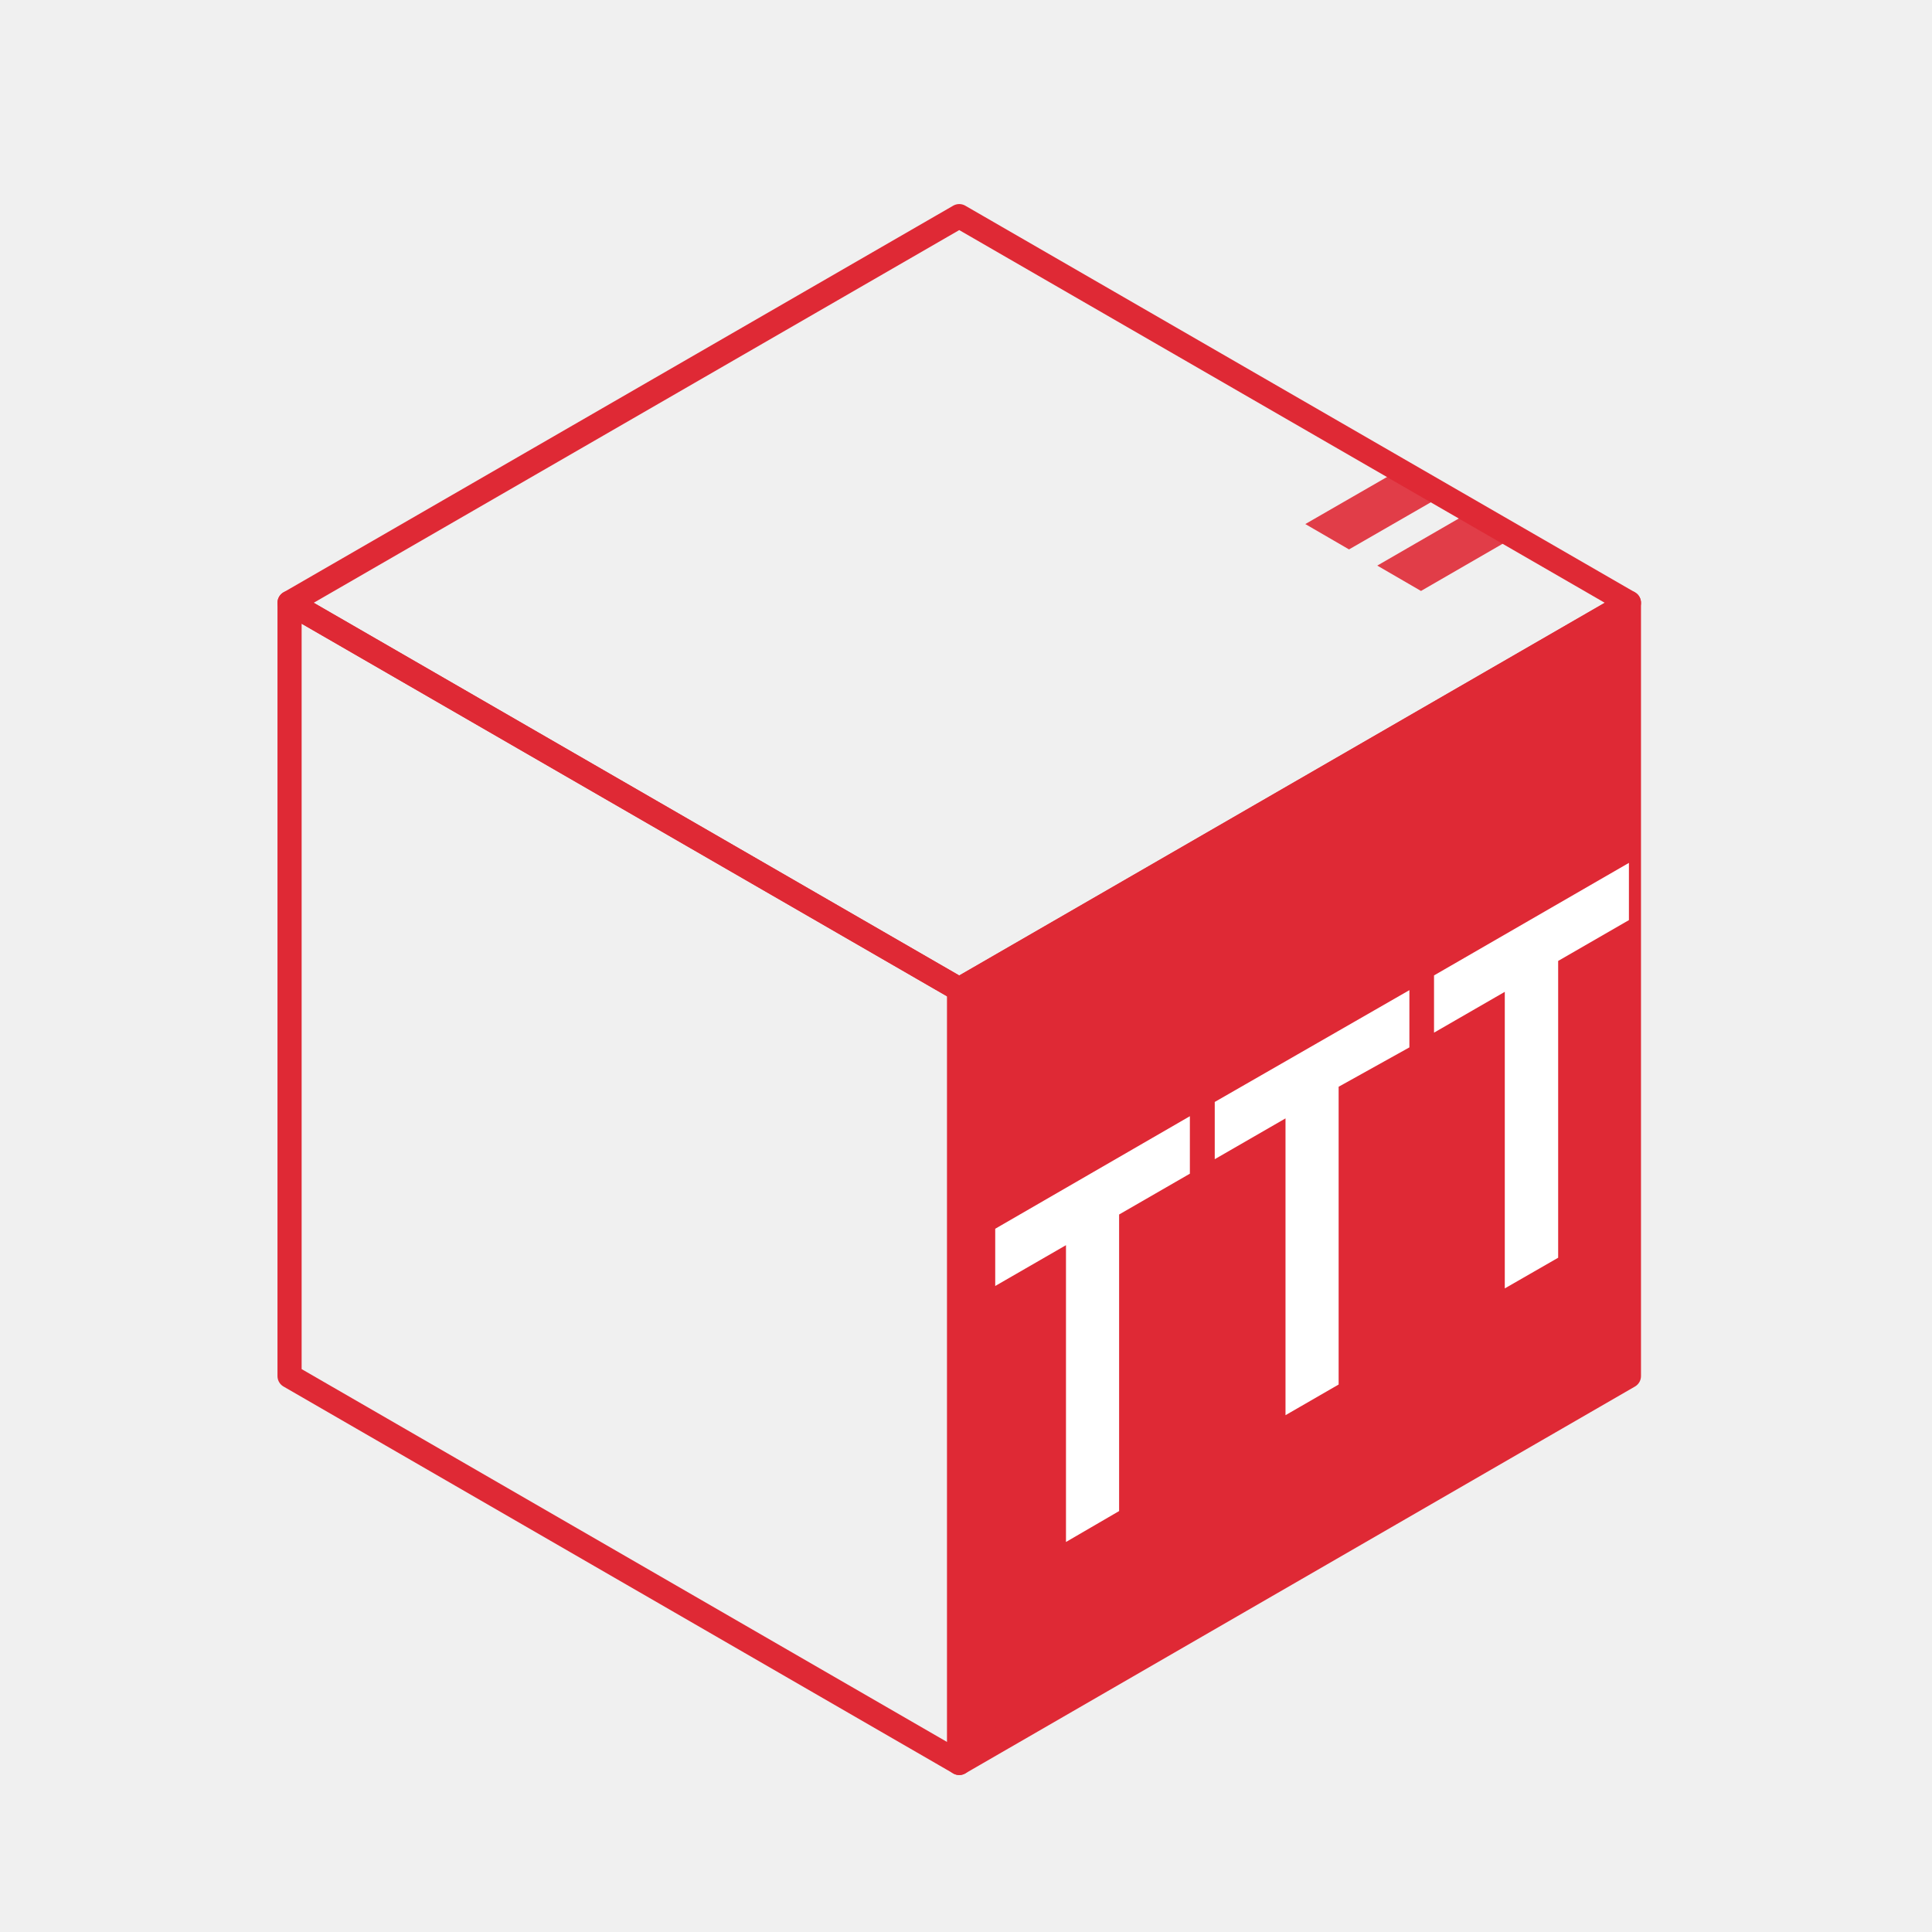
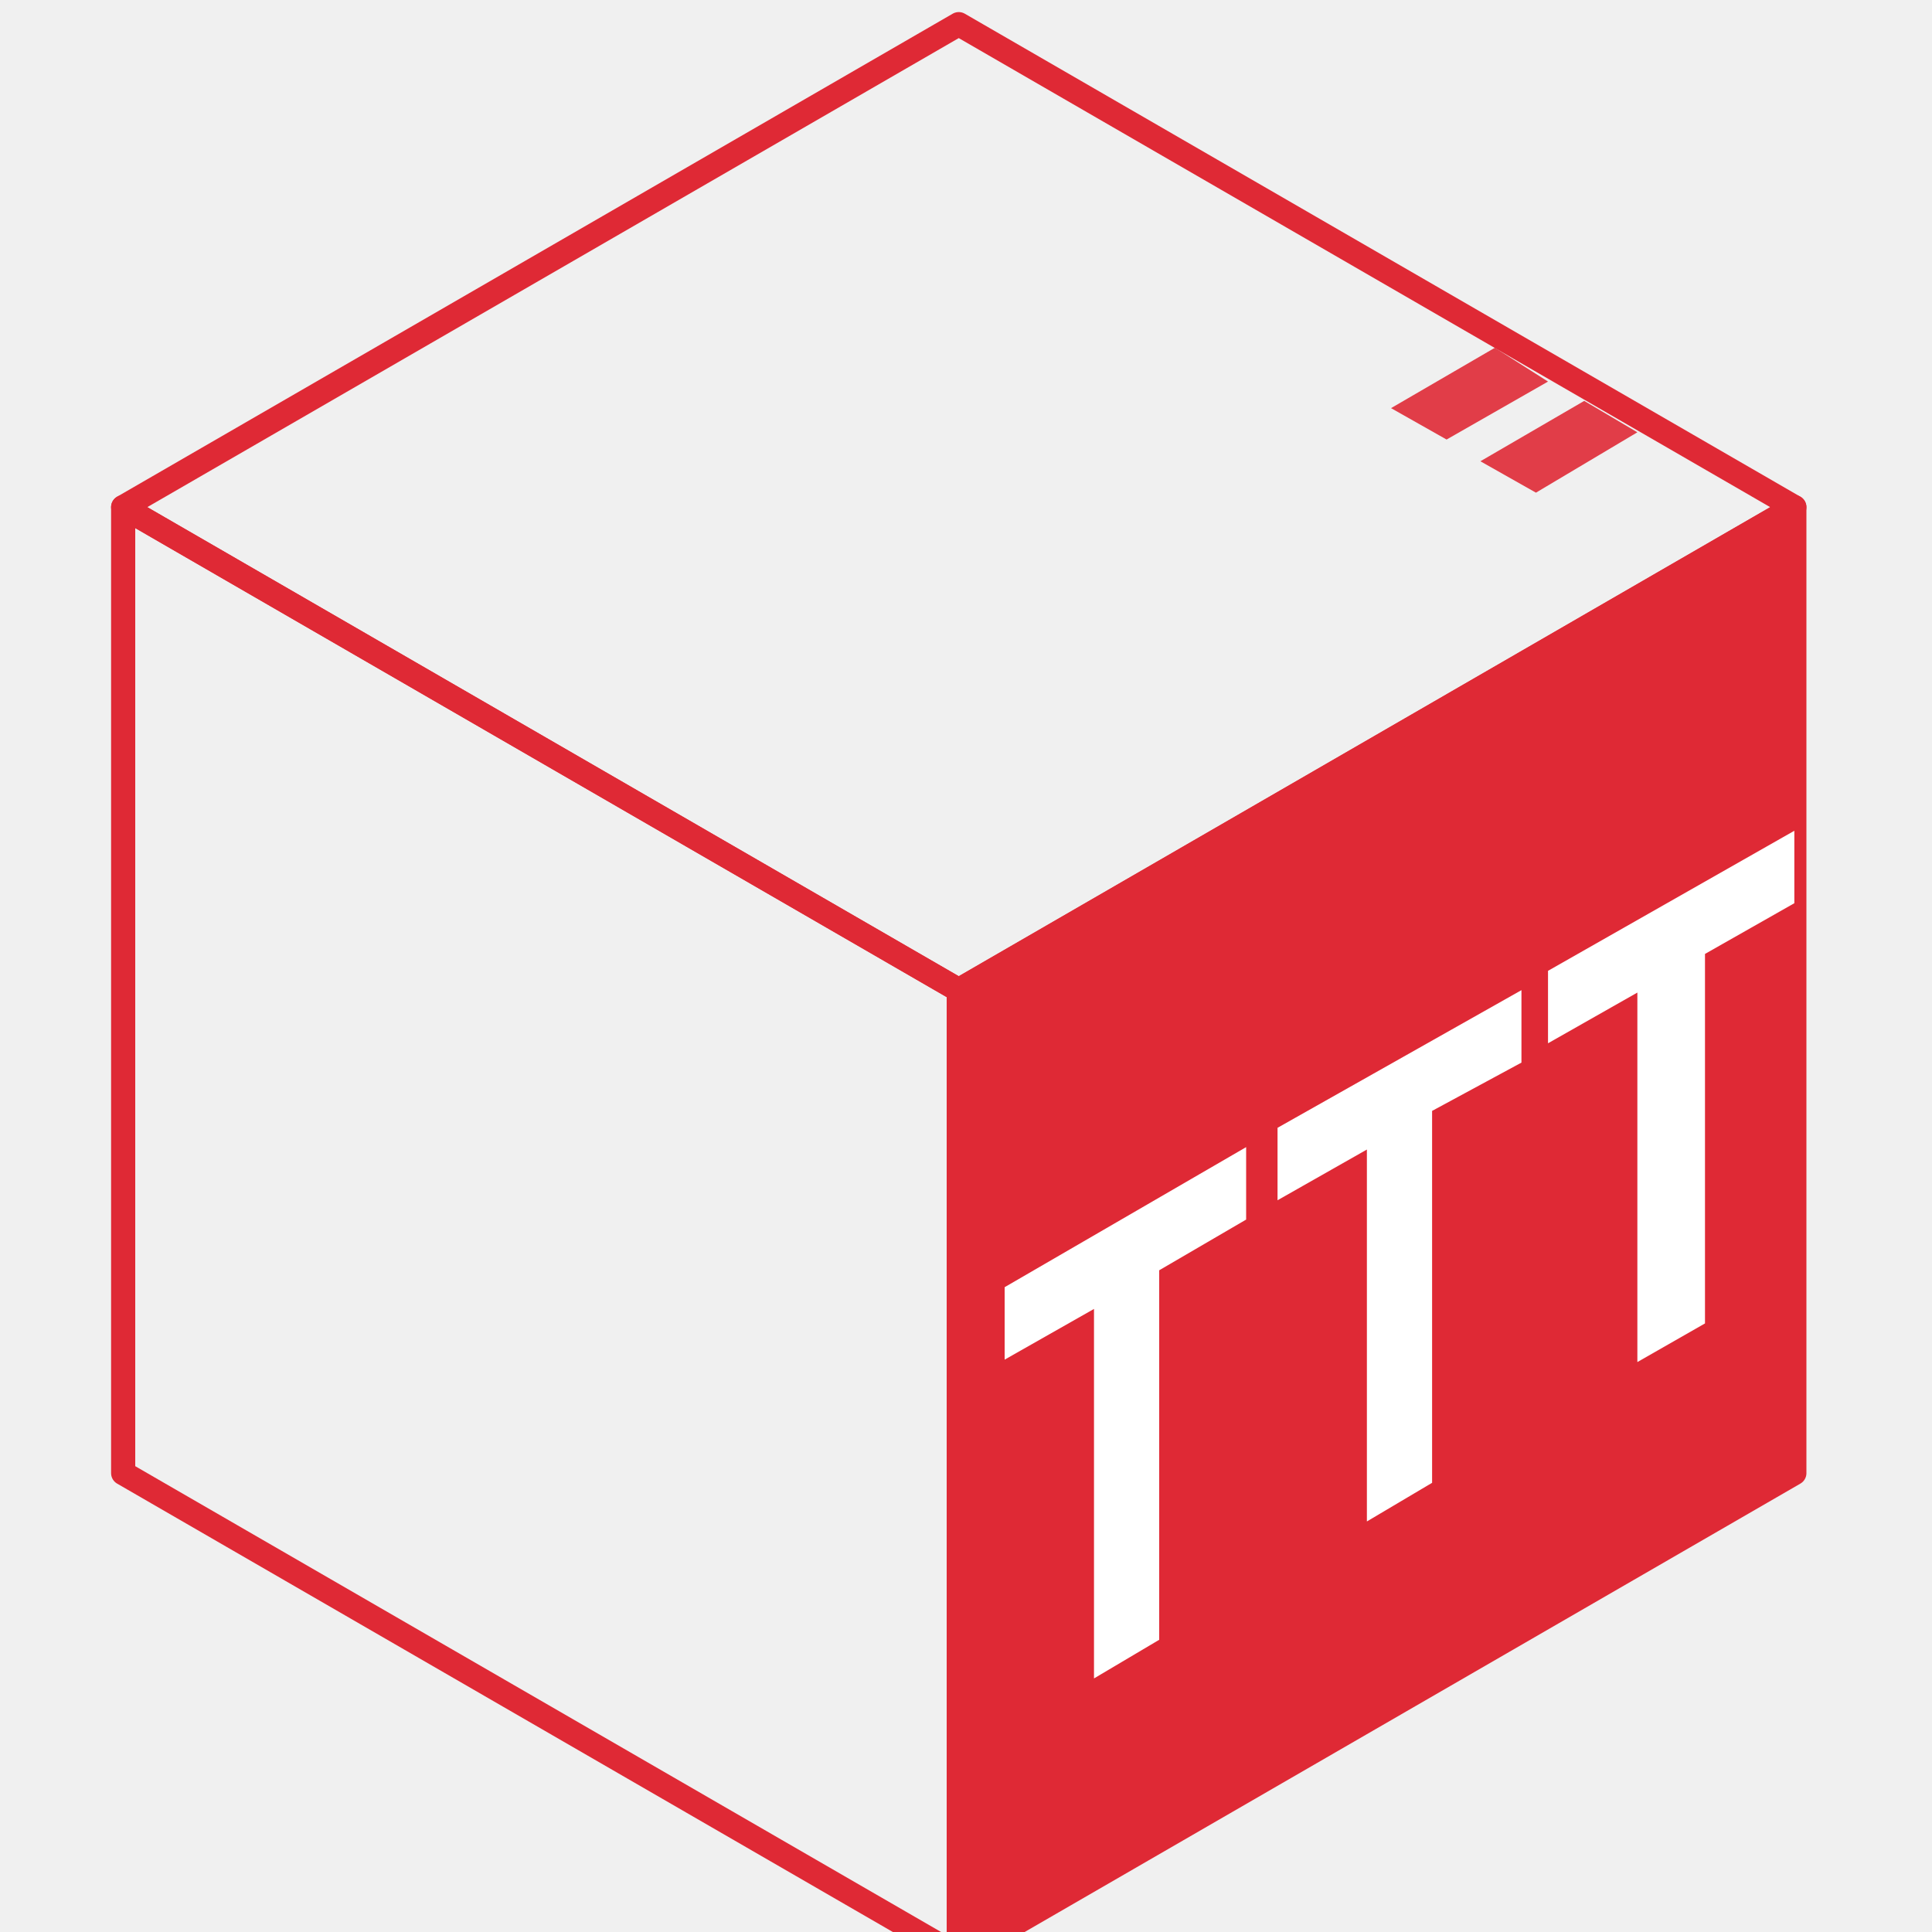
- <svg xmlns="http://www.w3.org/2000/svg" viewBox="0 0 80 80">
-   <polygon points="11.99 56.98 39.72 73 39.72 40.97 11.99 24.96 11.99 56.98" style="fill:none;stroke:#df2935;stroke-linecap:square;stroke-linejoin:round" />
-   <polygon points="39.72 8.95 67.45 24.96 39.72 40.97 11.99 24.96 39.72 8.95" style="fill:none;stroke:#df2935;stroke-linecap:square;stroke-linejoin:round" />
-   <polygon points="67.45 56.98 39.72 73 39.72 40.97 67.45 24.96 67.45 56.98" style="fill:#df2935;stroke:#df2935;stroke-linecap:square;stroke-linejoin:round" />
-   <path d="M49.27,46.22V48.6l-2.93,1.69V62.57l-2.2,1.28V51.56l-2.93,1.69V50.88Z" style="fill:#fff" />
-   <path d="M58.36,41v2.37L55.43,45V57.33l-2.2,1.27V46.31L50.3,48V45.63Z" style="fill:#fff" />
-   <path d="M67.45,35.73V38.1l-2.93,1.69V52.08l-2.21,1.27V41.07l-2.93,1.69V40.39Z" style="fill:#fff" />
-   <polygon points="58.84 24.47 57.03 23.42 60.44 21.45 62.25 22.5 58.84 24.47" style="fill:#df2935;opacity:0.9" />
-   <polygon points="55.86 22.75 54.05 21.7 57.47 19.73 59.28 20.78 55.86 22.75" style="fill:#df2935;opacity:0.9" />
+ <svg xmlns="http://www.w3.org/2000/svg" version="1.1" id="Ebene_1" x="0px" y="0px" viewBox="0 0 80 80" style="enable-background:new 0 0 80 80;" xml:space="preserve">
+   <style type="text/css">
+ 	.st0{fill:none;stroke:#DF2935;stroke-linecap:square;stroke-linejoin:round;}
+ 	.st1{fill:#DF2935;stroke:#DF2935;stroke-linecap:square;stroke-linejoin:round;}
+ 	.st2{fill:#FFFFFF;}
+ 	.st3{opacity:0.9;fill:#DF2935;enable-background:new    ;}
+ </style>
+   <polygon class="st0" points="5.1,61 39.7,81 39.7,41 5.1,21 " />
+   <polygon class="st0" points="39.7,1 74.3,21 39.7,41 5.1,21 " />
+   <polygon class="st1" points="74.3,61 39.7,81 39.7,41 74.3,21 " />
+   <path class="st2" d="M51.6,47.5v3L48,52.6v15.3l-2.7,1.6V54.2l-3.7,2.1v-3L51.6,47.5z" />
+   <path class="st2" d="M63,41v3l-3.7,2v15.4L56.6,63V47.6l-3.7,2.1v-3L63,41z" />
+   <path class="st2" d="M74.3,34.4v3l-3.7,2.1v15.3l-2.8,1.6V41.1l-3.7,2.1v-3L74.3,34.4z" />
+   <polygon class="st3" points="63.6,20.4 61.3,19.1 65.6,16.6 67.8,17.9 " />
+   <polygon class="st3" points="59.9,18.2 57.6,16.9 61.9,14.4 64.1,15.8 " />
</svg>
